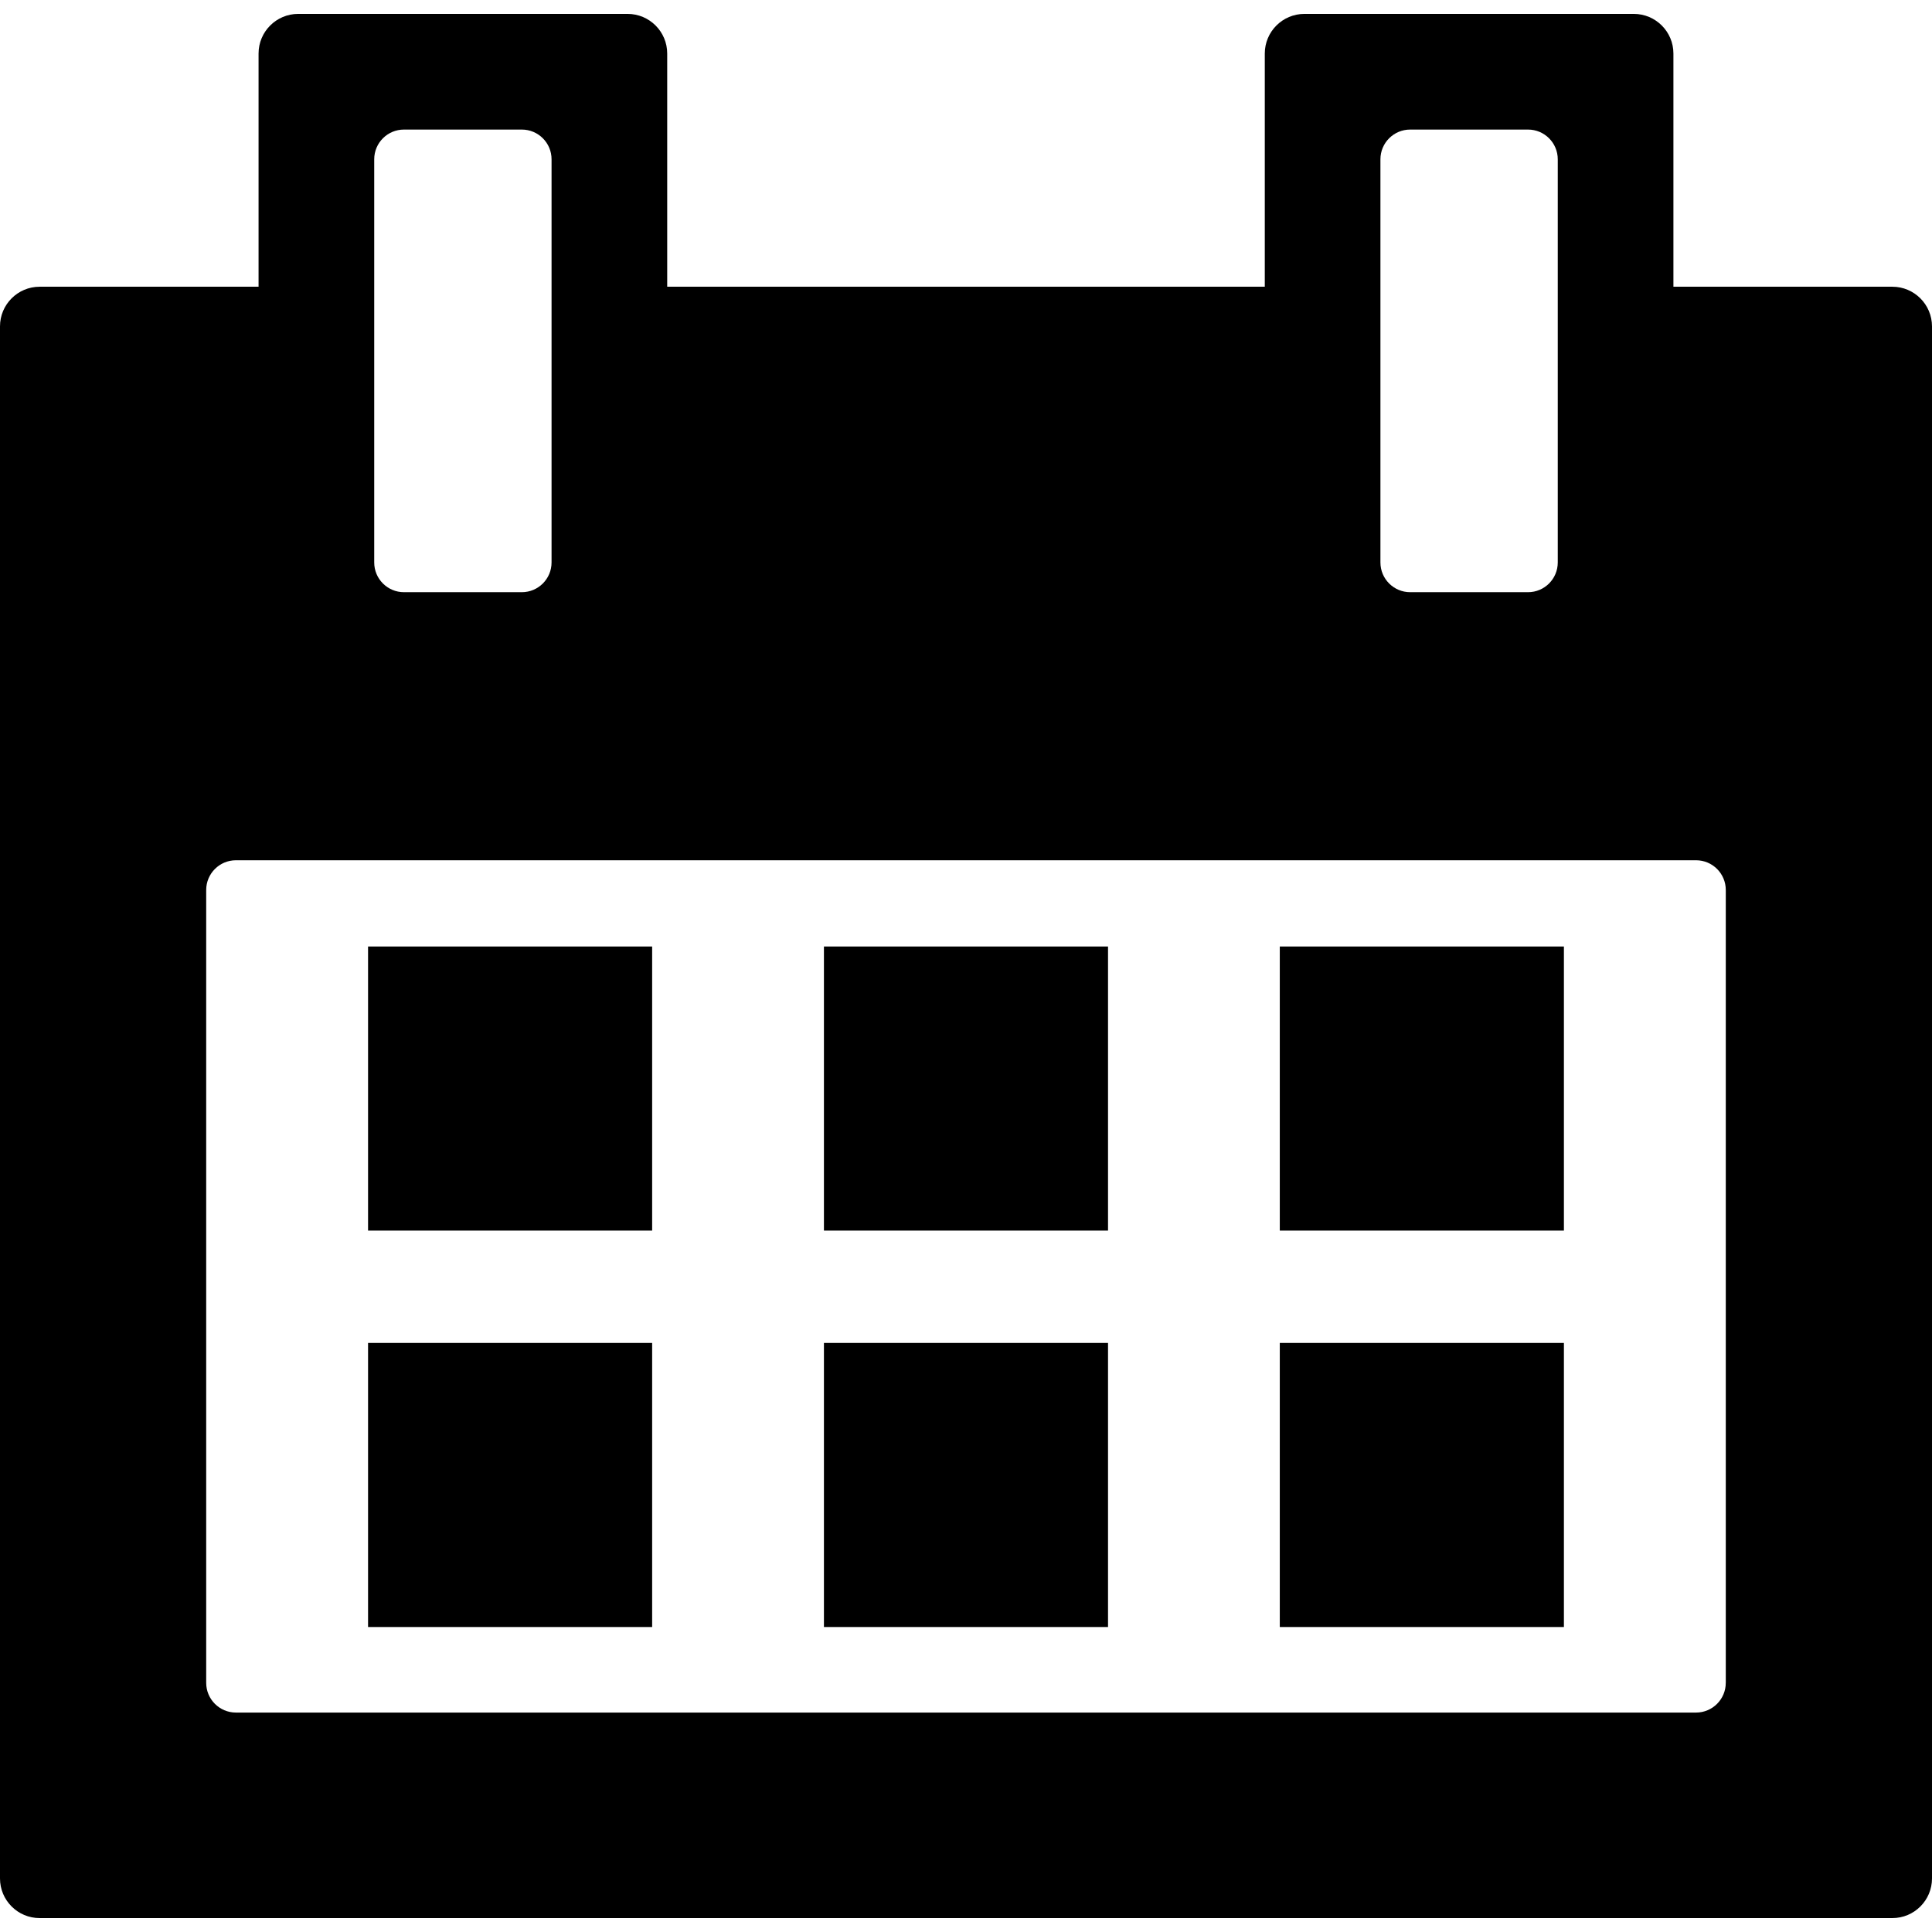
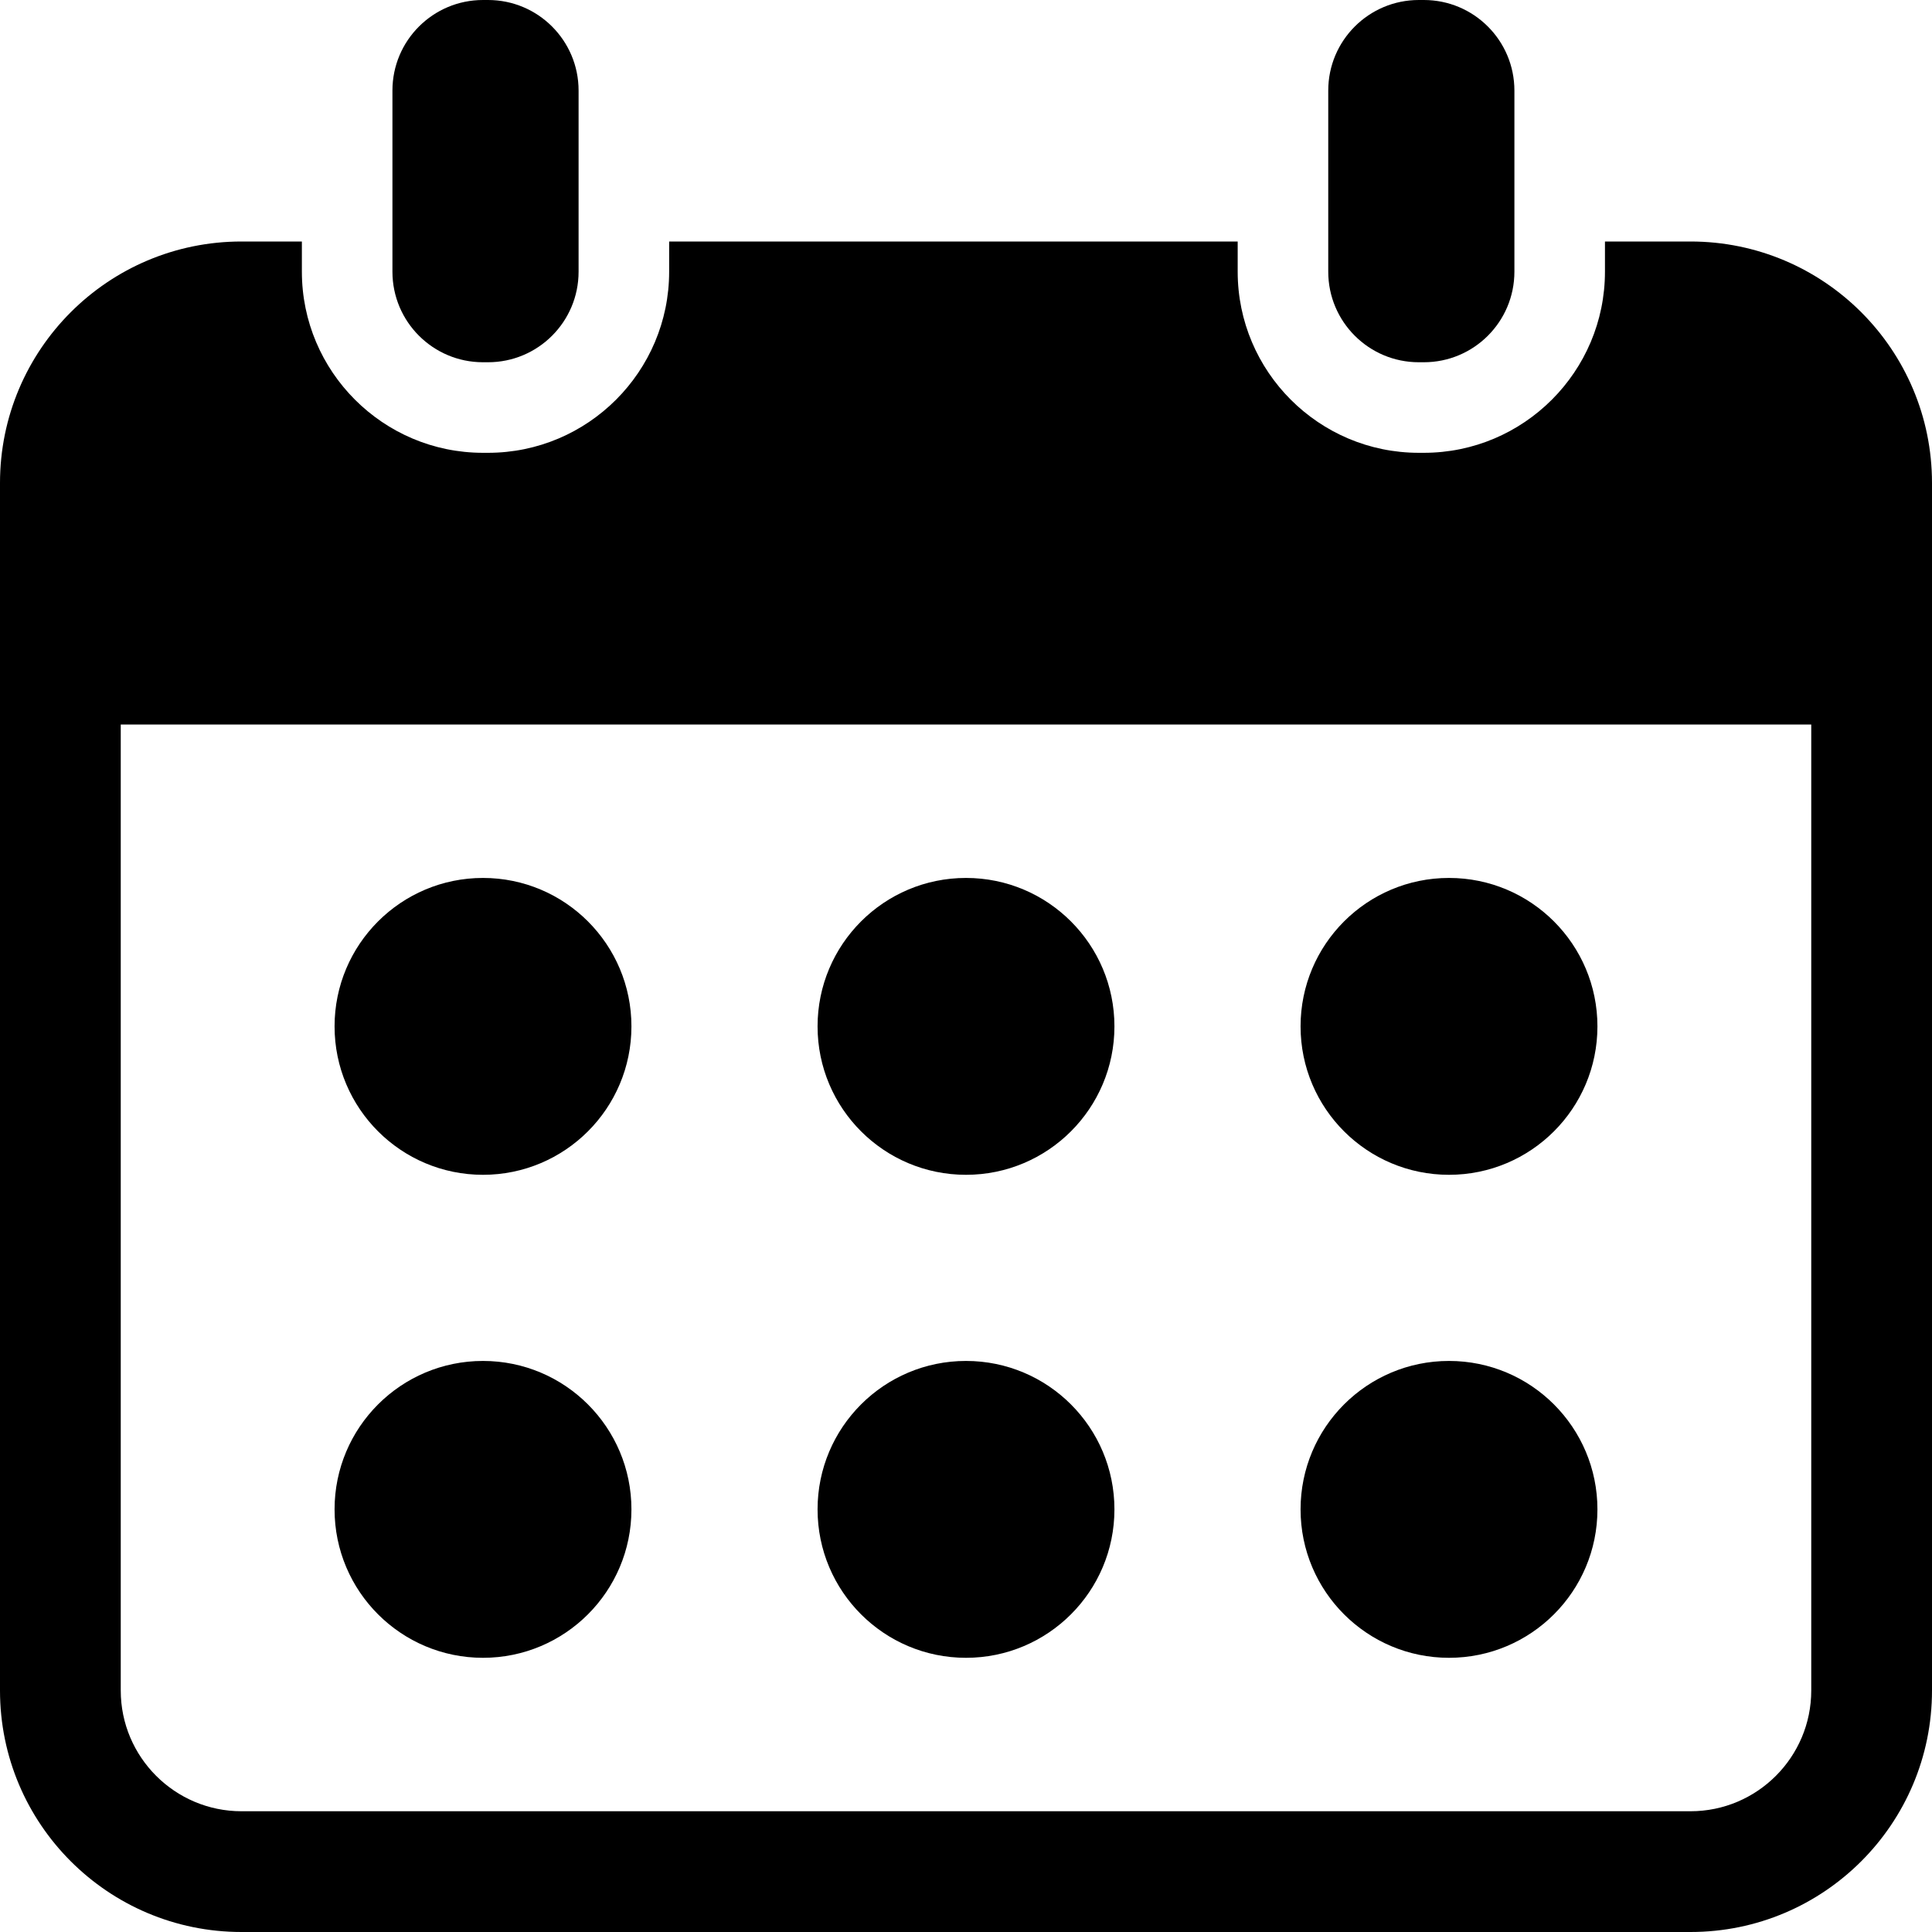
- <svg xmlns="http://www.w3.org/2000/svg" fill="#000000" version="1.1" id="Capa_1" width="800px" height="800px" viewBox="0 0 97.473 97.473" xml:space="preserve">
+ <svg xmlns="http://www.w3.org/2000/svg" fill="#000000" version="1.1" id="Capa_1" width="800px" height="800px" viewBox="0 0 612 612" xml:space="preserve">
  <g>
    <g>
-       <rect x="41.569" y="47.753" width="14.333" height="14.333" />
-       <rect x="41.569" y="67.754" width="14.333" height="14.332" />
-       <rect x="18.569" y="67.754" width="14.333" height="14.332" />
-       <rect x="18.569" y="47.753" width="14.333" height="14.333" />
-       <path d="M95.472,14.466H84.427V2.701c0-1.104-0.896-2-2-2H65.811c-1.104,0-2,0.896-2,2v11.765H33.662V2.701c0-1.104-0.896-2-2-2    H15.045c-1.104,0-2,0.896-2,2v11.765H2c-1.104,0-2,0.896-2,2v78.305c0,1.104,0.896,2,2,2h93.473c1.104,0,2-0.896,2-2V16.466    C97.472,15.362,96.576,14.466,95.472,14.466z M69.645,8.037c0-0.828,0.672-1.5,1.5-1.5h5.947c0.829,0,1.5,0.672,1.5,1.5v20.34    c0,0.828-0.671,1.5-1.5,1.5h-5.947c-0.828,0-1.5-0.672-1.5-1.5V8.037z M18.88,8.037c0-0.828,0.671-1.5,1.5-1.5h5.947    c0.829,0,1.5,0.672,1.5,1.5v20.34c0,0.828-0.671,1.5-1.5,1.5H20.38c-0.829,0-1.5-0.672-1.5-1.5V8.037z M87.068,84.902    c0,0.828-0.67,1.5-1.5,1.5H11.903c-0.829,0-1.5-0.672-1.5-1.5v-40c0-0.828,0.671-1.5,1.5-1.5h73.666c0.83,0,1.5,0.672,1.5,1.5    V84.902z" />
-       <rect x="64.568" y="47.753" width="14.334" height="14.333" />
-       <rect x="64.568" y="67.754" width="14.334" height="14.332" />
+       <path d="M153,114.75h1.592c15.845,0,28.688-12.842,28.688-28.688V76.5V28.688C183.28,12.842,170.437,0,154.592,0H153    c-15.845,0-28.688,12.842-28.688,28.688V76.5v9.562C124.312,101.908,137.155,114.75,153,114.75z" />
+       <path d="M449.438,114.75h1.592c15.846,0,28.688-12.842,28.688-28.688V76.5V28.688C479.717,12.842,466.875,0,451.029,0h-1.592    c-15.845,0-28.688,12.842-28.688,28.688V76.5v9.562C420.75,101.908,433.593,114.75,449.438,114.75z" />
+       <path d="M535.5,76.5h-27.096v9.562c0,31.638-25.737,57.375-57.375,57.375h-1.592c-31.638,0-57.375-25.737-57.375-57.375V76.5    H211.967v9.562c0,31.638-25.738,57.375-57.375,57.375H153c-31.638,0-57.375-25.737-57.375-57.375V76.5H76.5    C34.253,76.5,0,110.753,0,153v382.5C0,577.747,34.253,612,76.5,612h459c42.247,0,76.5-34.253,76.5-76.5V153    C612,110.753,577.747,76.5,535.5,76.5z M573.75,535.5c0,21.104-17.146,38.25-38.25,38.25h-459c-21.085,0-38.25-17.146-38.25-38.25    v-306h535.5V535.5z" />
+       <circle cx="153" cy="325.125" r="47.019" />
+       <circle cx="306" cy="325.125" r="47.019" />
+       <circle cx="459" cy="325.125" r="47.019" />
+       <circle cx="153" cy="478.125" r="47.019" />
+       <circle cx="306" cy="478.125" r="47.019" />
+       <circle cx="459" cy="478.125" r="47.019" />
    </g>
  </g>
</svg>
